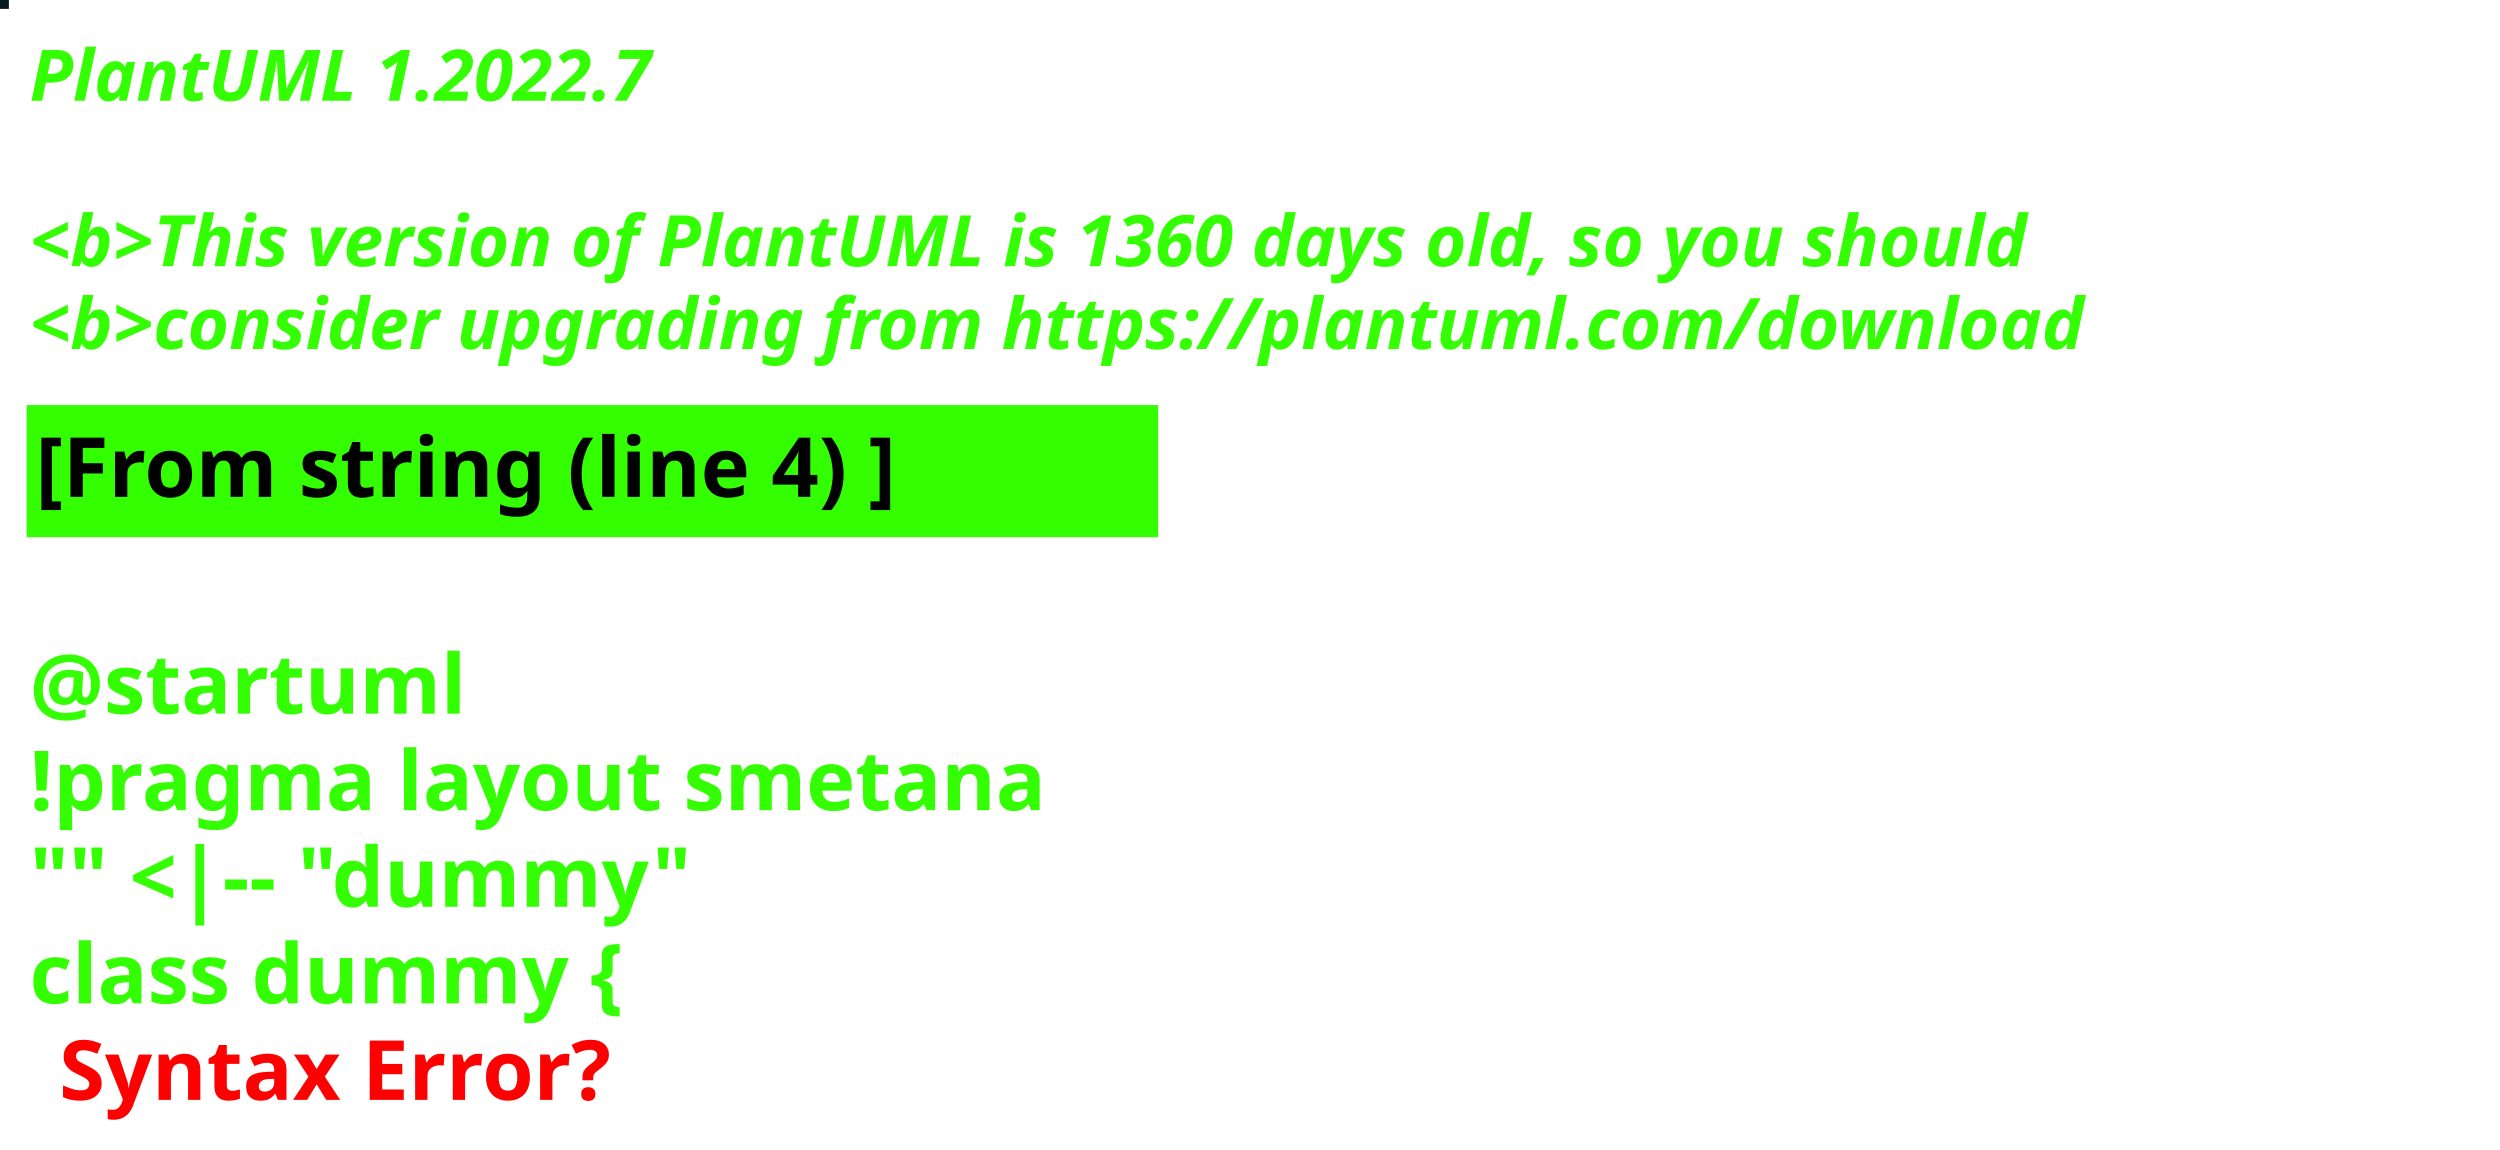
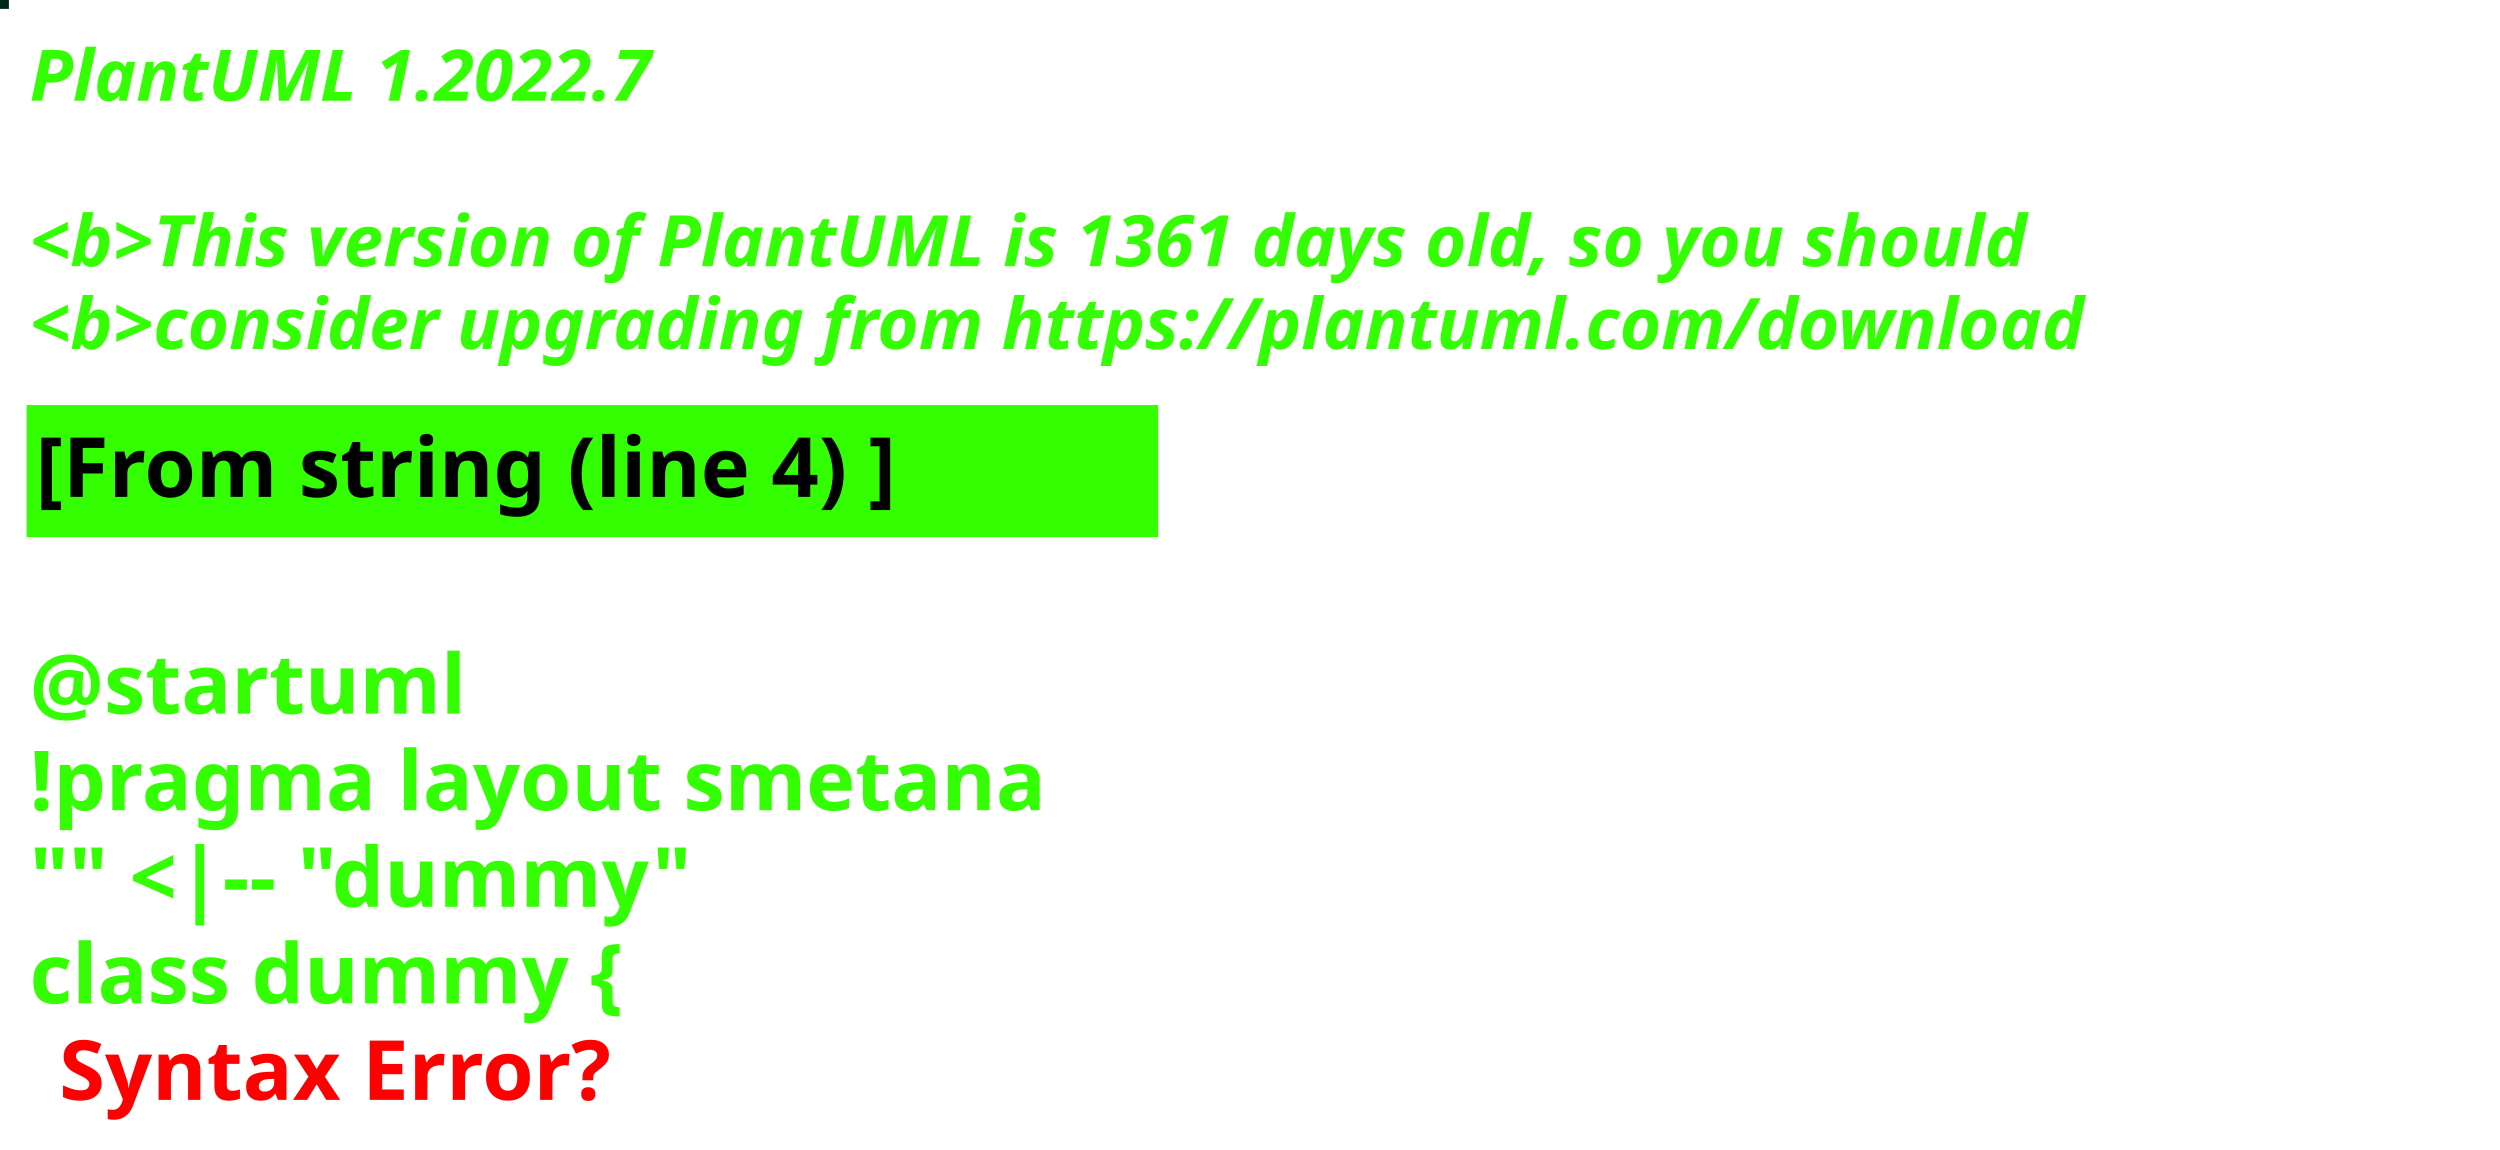
<svg xmlns="http://www.w3.org/2000/svg" contentStyleType="text/css" height="194px" preserveAspectRatio="none" style="width:422px;height:194px;background:#000000;" version="1.1" viewBox="0 0 422 194" width="422px" zoomAndPan="magnify">
  <defs />
  <g>
-     <rect fill="#071B1F" height="1" style="stroke:#071B1F;stroke-width:1.0;" width="1" x="0" y="0" />
+     <rect fill="#00271D" height="1" style="stroke:#00271D;stroke-width:1.0;" width="1" x="0" y="0" />
    <text fill="#33FF02" font-family="sans-serif" font-size="12" font-style="italic" font-weight="bold" lengthAdjust="spacing" textLength="127" x="5" y="17">PlantUML 1.2022.7</text>
    <text fill="#33FF02" font-family="sans-serif" font-size="12" font-style="italic" font-weight="bold" lengthAdjust="spacing" textLength="4" x="5" y="30.969"> </text>
-     <text fill="#33FF02" font-family="sans-serif" font-size="12" font-style="italic" font-weight="bold" lengthAdjust="spacing" textLength="407" x="5" y="44.938">&lt;b&gt;This version of PlantUML is 1360 days old, so you should</text>
+     <text fill="#33FF02" font-family="sans-serif" font-size="12" font-style="italic" font-weight="bold" lengthAdjust="spacing" textLength="407" x="5" y="44.938">&lt;b&gt;This version of PlantUML is 1361 days old, so you should</text>
    <text fill="#33FF02" font-family="sans-serif" font-size="12" font-style="italic" font-weight="bold" lengthAdjust="spacing" textLength="408" x="5" y="58.906">&lt;b&gt;consider upgrading from https://plantuml.com/download</text>
    <rect fill="#33FF02" height="21.297" style="stroke:#33FF02;stroke-width:1.0;" width="190" x="5" y="68.875" />
    <text fill="#000000" font-family="sans-serif" font-size="14" font-weight="bold" lengthAdjust="spacing" textLength="168" x="6" y="83.875">[From string (line 4) ]</text>
    <text fill="#33FF02" font-family="sans-serif" font-size="14" font-weight="bold" lengthAdjust="spacing" textLength="5" x="5" y="104.172"> </text>
    <text fill="#33FF02" font-family="sans-serif" font-size="14" font-weight="bold" lengthAdjust="spacing" textLength="79" x="5" y="120.469">@startuml</text>
    <text fill="#33FF02" font-family="sans-serif" font-size="14" font-weight="bold" lengthAdjust="spacing" textLength="190" x="5" y="136.766">!pragma layout smetana</text>
    <text fill="#33FF02" font-family="sans-serif" font-size="14" font-weight="bold" lengthAdjust="spacing" textLength="124" x="5" y="153.062">"" &lt;|-- "dummy"</text>
    <text fill="#33FF02" font-family="sans-serif" font-size="14" font-weight="bold" lengthAdjust="spacing" text-decoration="wavy underline" textLength="117" x="5" y="169.359">class dummy {</text>
    <text fill="#FF0000" font-family="sans-serif" font-size="14" font-weight="bold" lengthAdjust="spacing" textLength="106" x="10" y="185.656">Syntax Error?</text>
  </g>
</svg>
